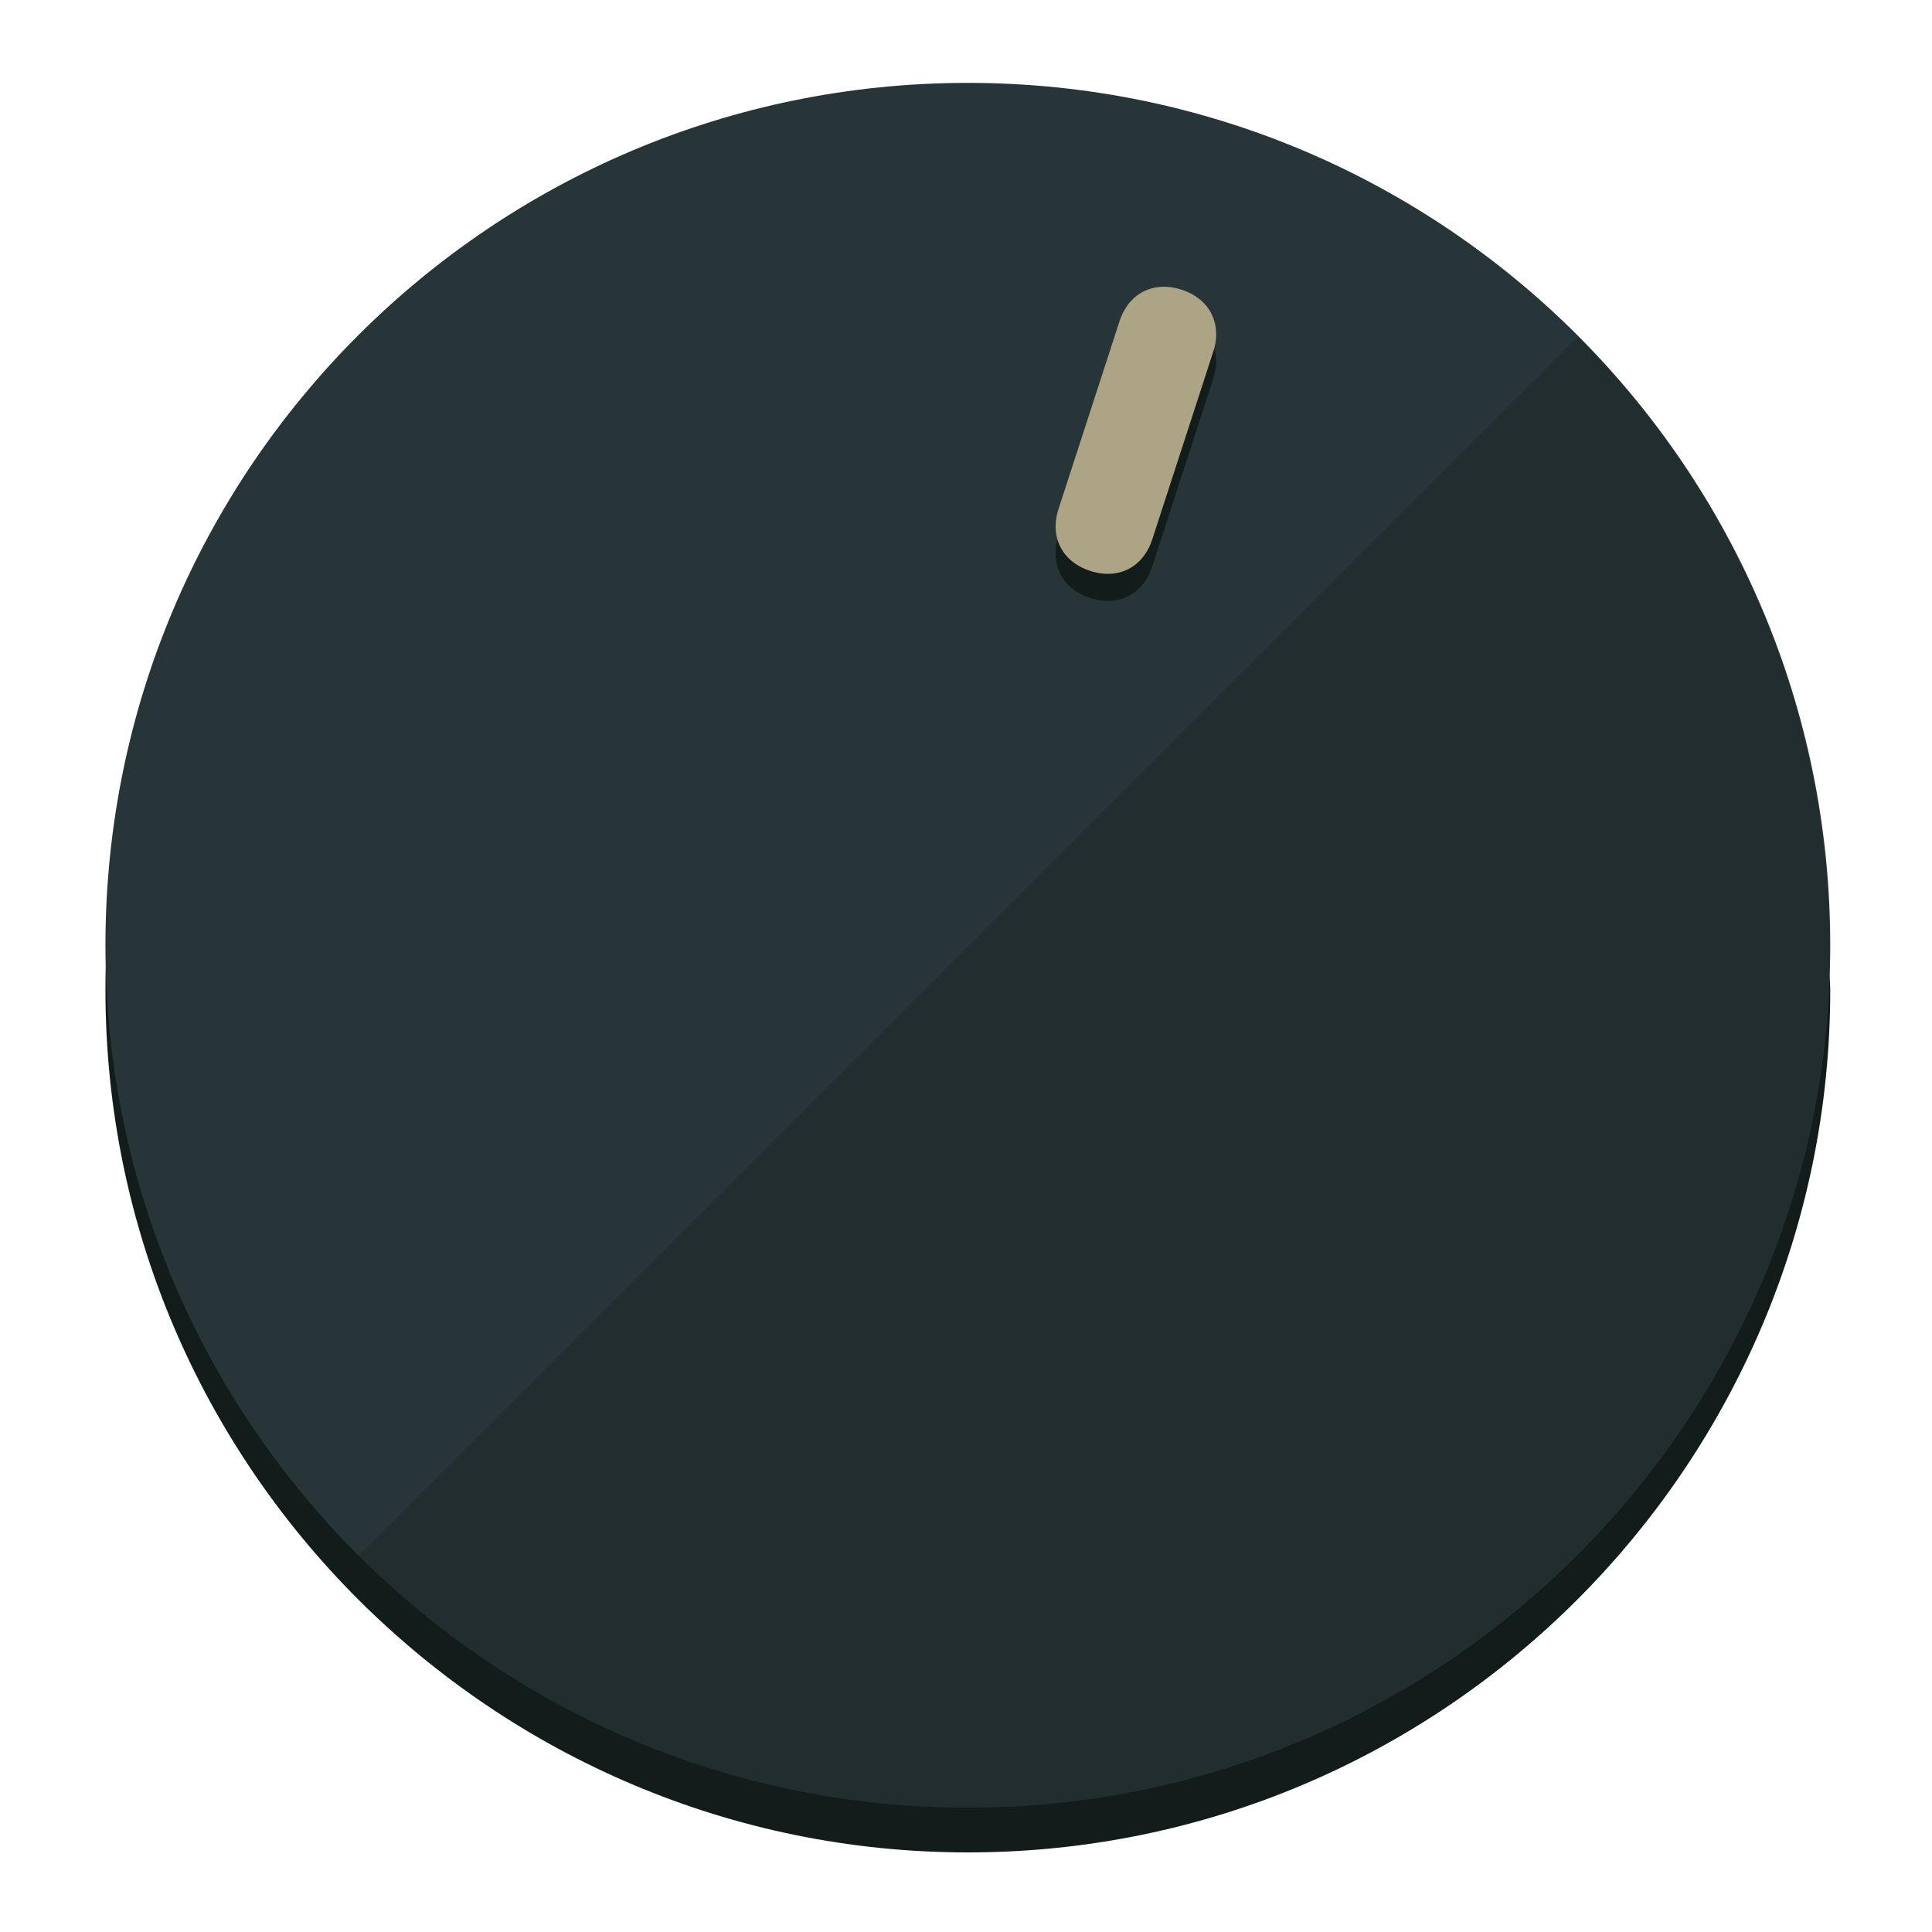
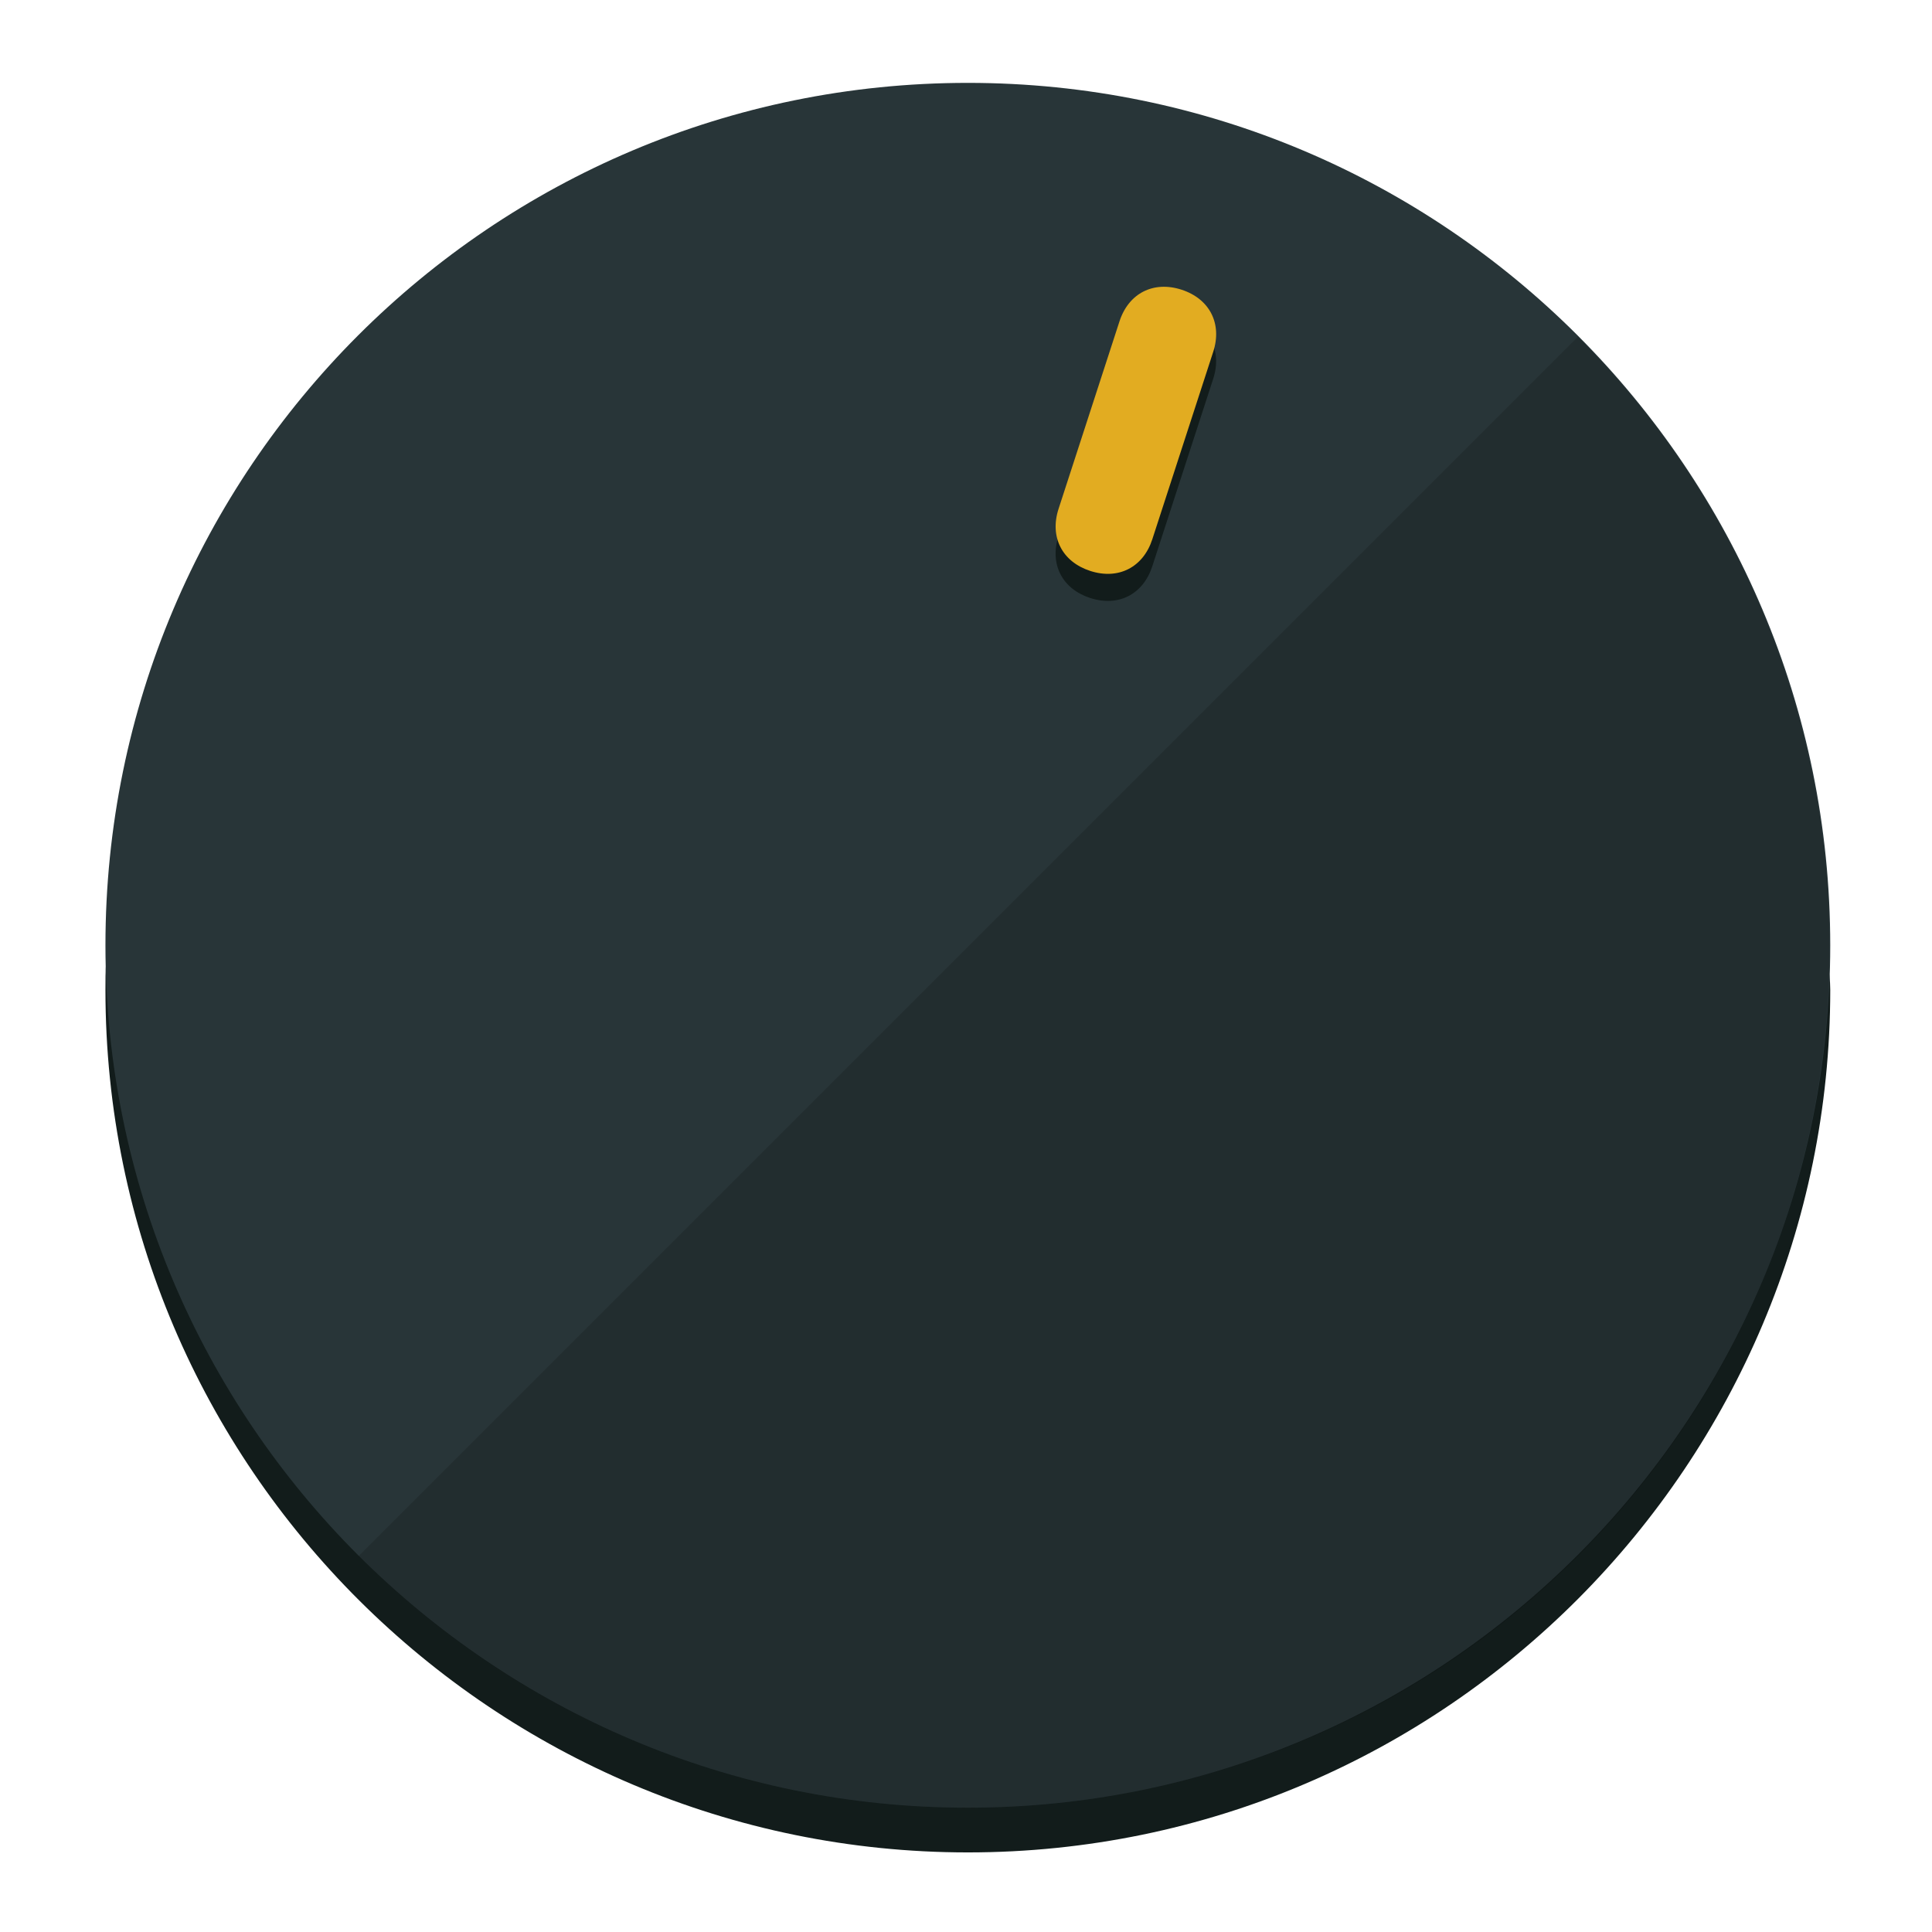
<svg xmlns="http://www.w3.org/2000/svg" height="120px" width="120px" version="1.1" id="Layer_1" viewBox="0 0 496.8 496.8" xml:space="preserve">
  <defs id="defs23" />
  <g id="g3158">
    <path style="display:inline;fill:#121c1b;fill-opacity:1;stroke-width:1.584" d="m 248.875,445.92 c 116.582,0 212.89,-91.238 220.493,-205.286 0,5.069 1.267,8.87 1.267,13.939 0,121.651 -98.842,221.76 -221.76,221.76 -121.651,0 -221.76,-98.842 -221.76,-221.76 0,-5.069 0,-8.87 1.267,-13.939 7.603,114.048 103.91,205.286 220.493,205.286 z" id="path8" />
    <circle style="display:inline;fill:#283538;fill-opacity:1;stroke-width:1.584" cx="248.875" cy="243.071" r="221.76" id="circle12" />
    <path style="display:inline;fill:#000000;fill-opacity:0.154;stroke-width:1.587" d="m 405.744,86.606 c 86.308,86.308 86.308,227.193 0,313.5 -86.308,86.308 -227.193,86.308 -313.5,0" id="path14" />
  </g>
  <g id="g3198">
    <circle style="display:none;fill:#000000;fill-opacity:0;stroke-width:1.584" cx="311.577" cy="154.88" r="221.76" id="circle12-3" transform="rotate(18)" />
    <path style="display:inline;fill:#121c1b;fill-opacity:1;stroke-width:1.584" d="m 296.298,145.631 c -2.35,7.231 -8.737,10.485 -15.968,8.136 v 0 c -7.231,-2.35 -10.485,-8.737 -8.136,-15.968 l 15.663,-48.207 c 2.35,-7.231 8.737,-10.485 15.968,-8.136 v 0 c 7.231,2.349 10.485,8.737 8.136,15.968 z" id="path3789" />
-     <path style="display:inline;fill:#ADA485;stroke-width:1.584" d="m 296.308,138.672 c -2.35,7.231 -8.737,10.485 -15.968,8.136 v 0 c -7.231,-2.349 -10.485,-8.737 -8.136,-15.968 l 15.663,-48.207 c 2.35,-7.231 8.737,-10.485 15.968,-8.136 v 0 c 7.231,2.35 10.485,8.737 8.136,15.968 z" id="path915" />
+     <path style="display:inline;fill:#E2AC21;stroke-width:1.584" d="m 296.308,138.672 c -2.35,7.231 -8.737,10.485 -15.968,8.136 v 0 c -7.231,-2.349 -10.485,-8.737 -8.136,-15.968 l 15.663,-48.207 c 2.35,-7.231 8.737,-10.485 15.968,-8.136 v 0 c 7.231,2.35 10.485,8.737 8.136,15.968 z" id="path915" />
  </g>
</svg>
